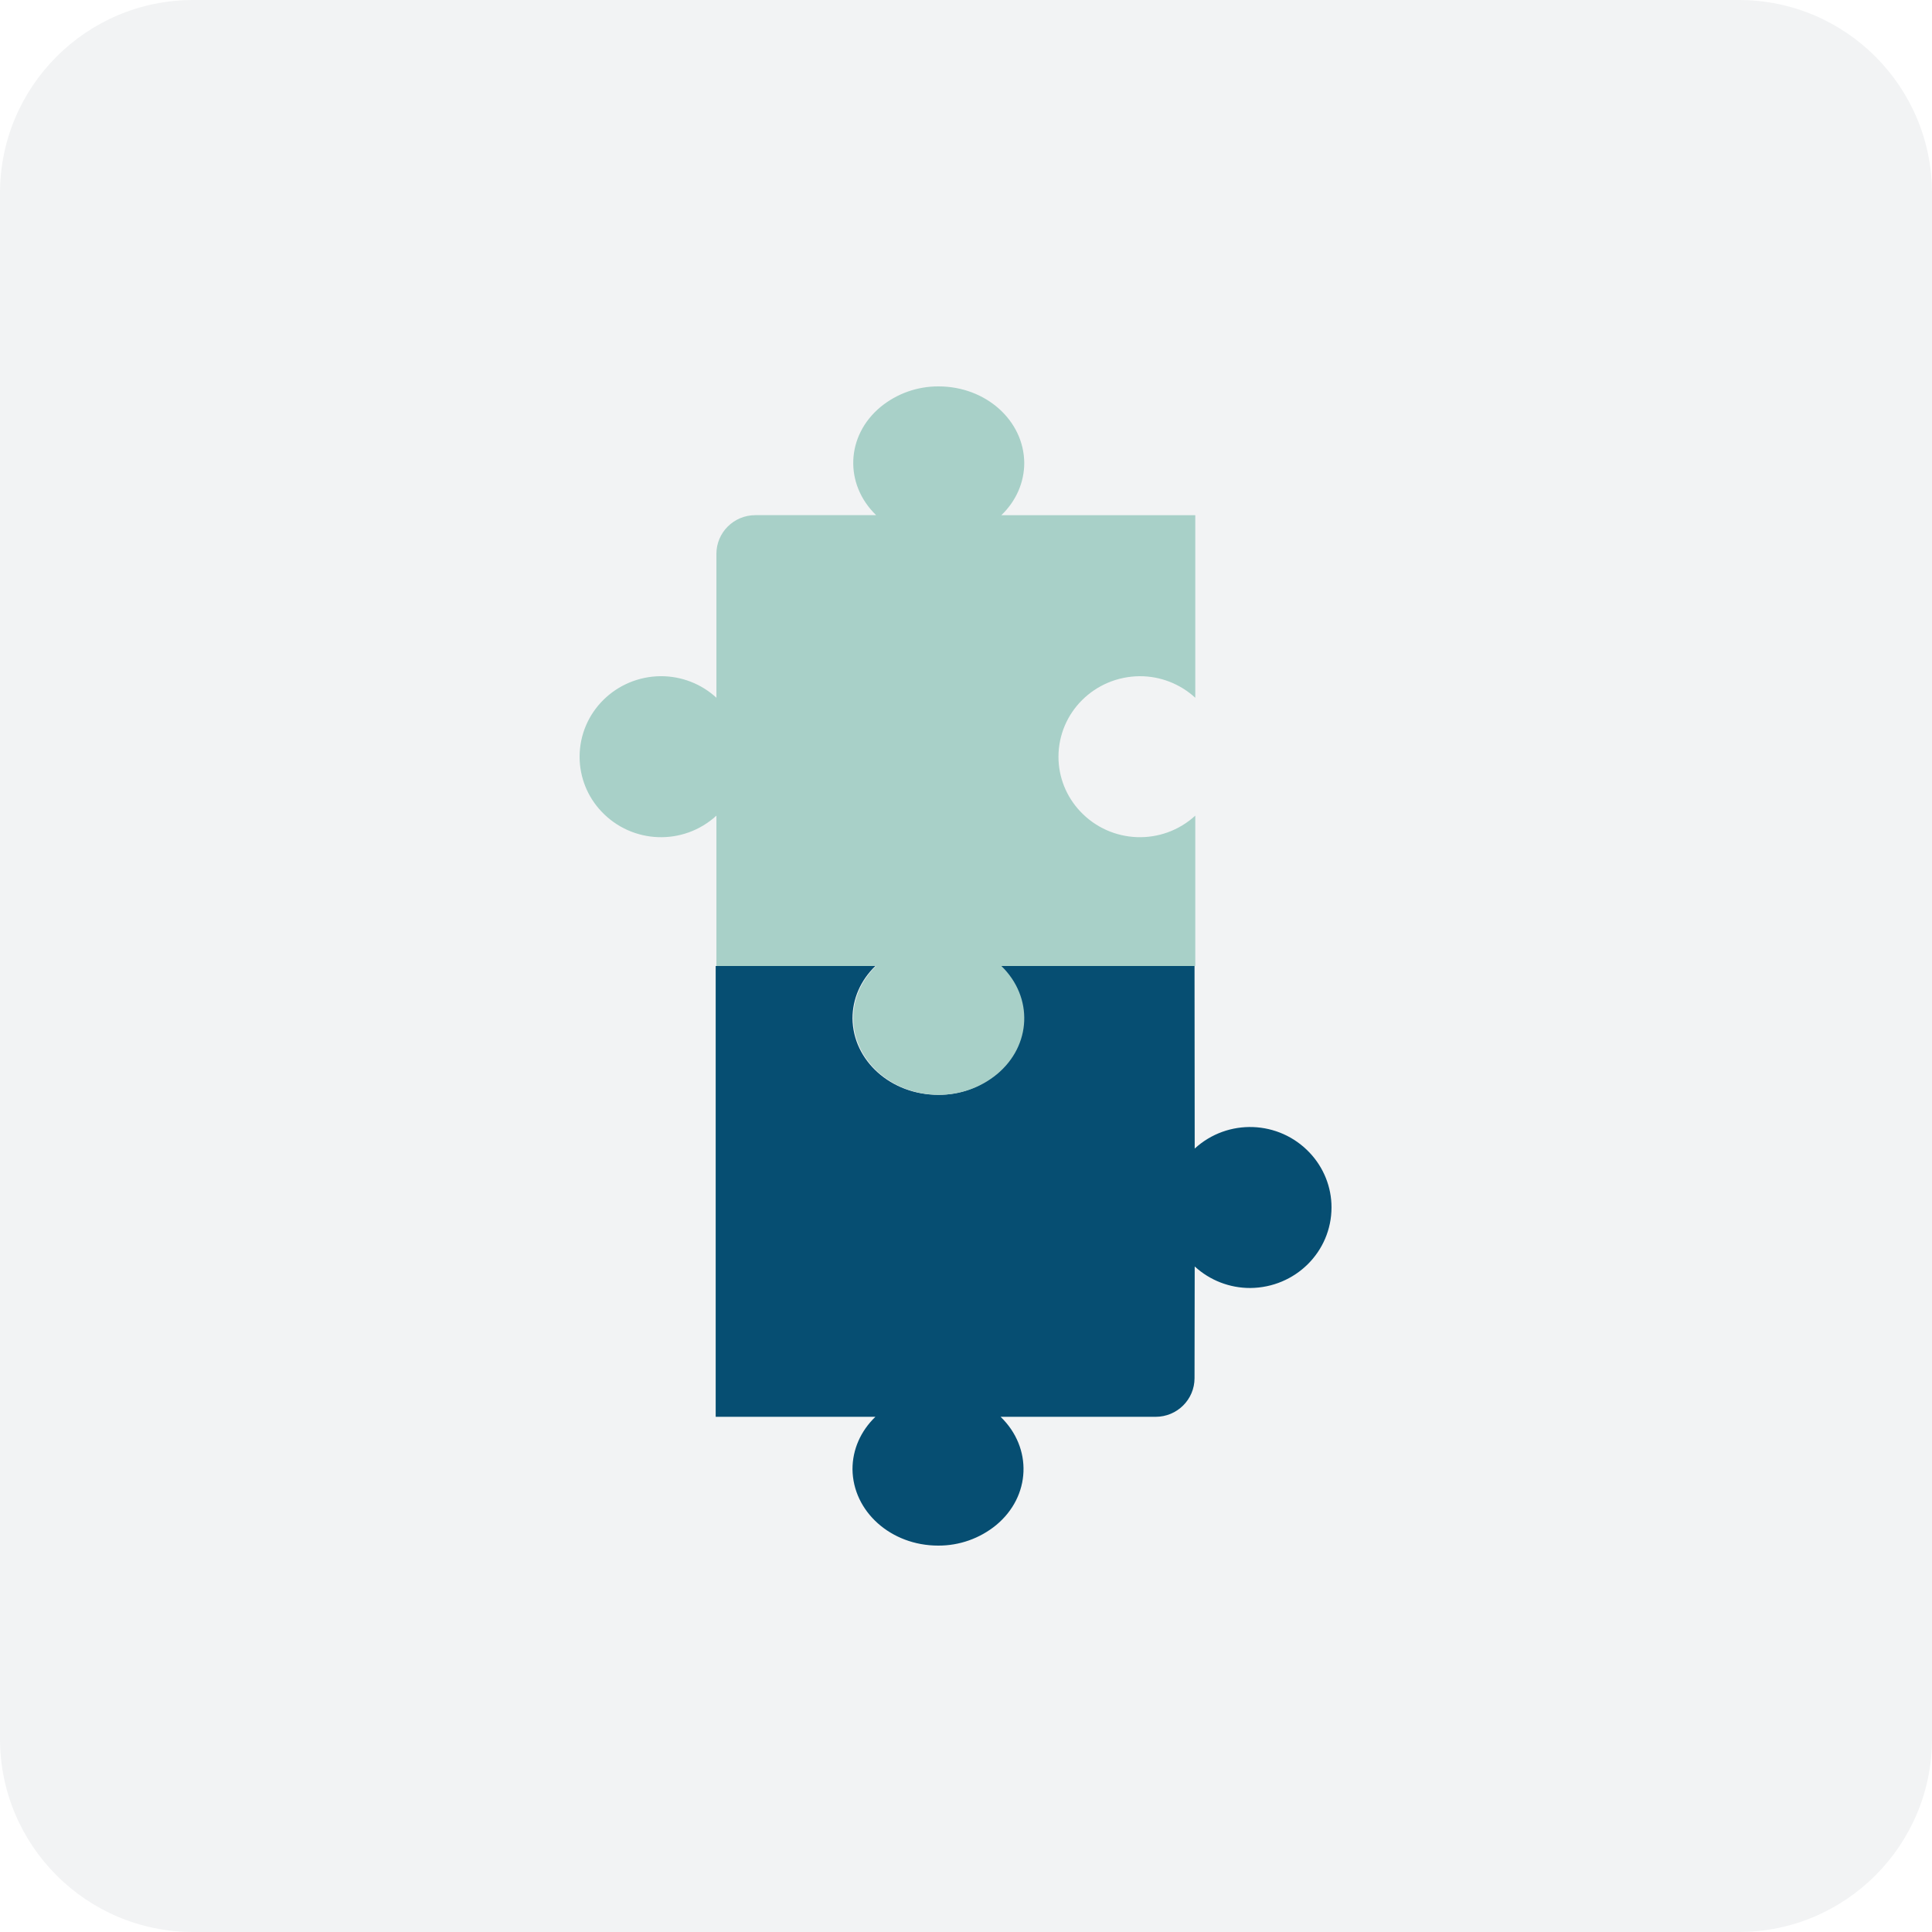
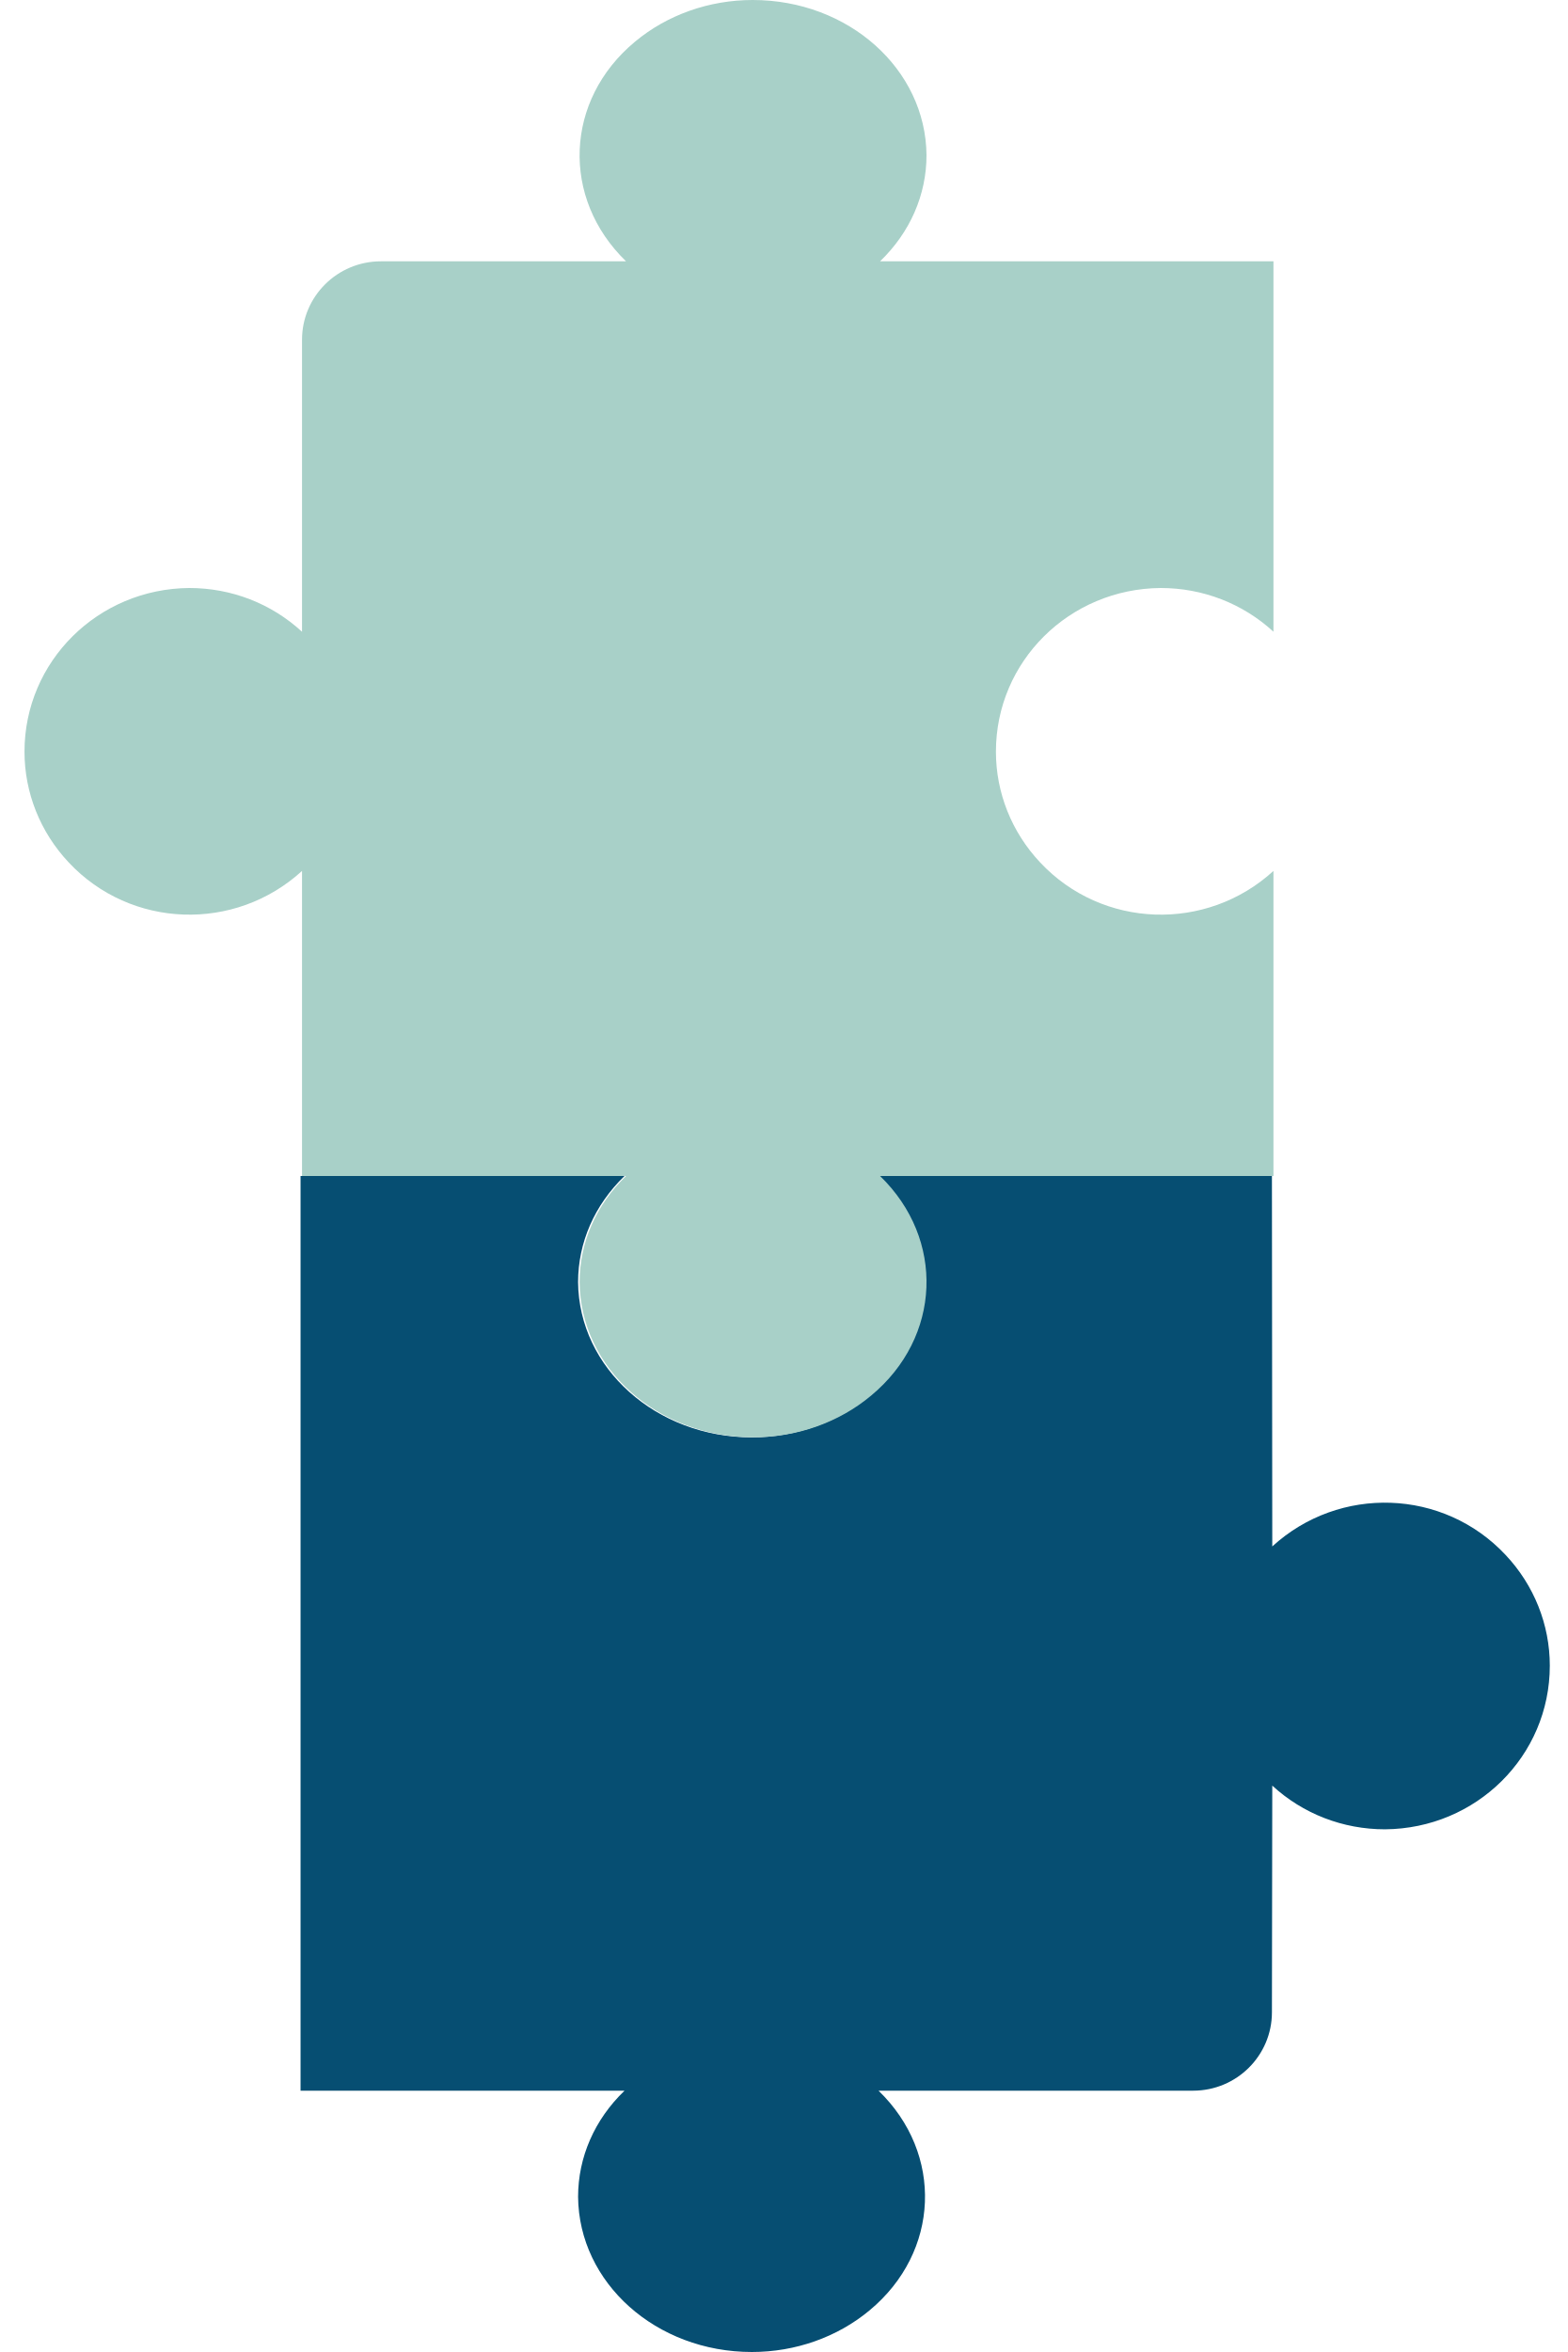
- <svg xmlns="http://www.w3.org/2000/svg" width="80" height="80" fill="none">
-   <rect width="80" height="80" rx="8" fill="#F2F3F4" />
-   <path d="M29.635 58.667h6.613c-.611.59-.948 1.357-.948 2.166.015 1.755 1.59 3.167 3.548 3.167a3.76 3.76 0 0 0 2.402-.85c1.437-1.193 1.514-3.195.183-4.483h6.42c.89 0 1.61-.717 1.61-1.6l.007-4.626a3.385 3.385 0 0 0 2.3.892c1.865-.014 3.365-1.497 3.365-3.34 0-.835-.32-1.641-.903-2.26a3.392 3.392 0 0 0-4.762-.173L49.463 40h-8.03c1.33 1.289 1.254 3.29-.184 4.484a3.755 3.755 0 0 1-2.4.85c-1.958 0-3.534-1.413-3.549-3.168 0-.808.337-1.576.948-2.166h-6.613v18.667Z" fill="#064E72" />
-   <path fill-rule="evenodd" clip-rule="evenodd" d="M36.28 21.333c-1.331-1.288-1.255-3.29.183-4.483a3.755 3.755 0 0 1 2.401-.85c1.958 0 3.533 1.412 3.548 3.167 0 .809-.336 1.577-.948 2.166h8.03v7.56a3.386 3.386 0 0 0-2.3-.893c-1.865.014-3.365 1.497-3.365 3.34 0 .835.32 1.642.903 2.26a3.392 3.392 0 0 0 4.762.174V40h-8.03c1.33 1.289 1.254 3.29-.184 4.483a3.755 3.755 0 0 1-2.401.85c-1.958 0-3.533-1.412-3.548-3.167 0-.809.336-1.576.948-2.166h-6.614v-6.226a3.392 3.392 0 0 1-4.762-.173A3.296 3.296 0 0 1 24 31.34c0-1.844 1.5-3.327 3.364-3.341.86 0 1.675.317 2.301.893v-5.96c0-.883.721-1.6 1.61-1.6h5.004Z" fill="#A8D0C8" />
+ <svg xmlns="http://www.w3.org/2000/svg" width="32" height="48" viewBox="0 0 32 48" fill="none">
+   <path d="M6.135 42.667H12.748C12.136 43.256 11.8 44.024 11.8 44.833C11.815 46.588 13.391 48 15.348 48C16.235 48 17.092 47.698 17.75 47.15C19.187 45.957 19.264 43.955 17.933 42.667H24.354C25.243 42.667 25.963 41.95 25.963 41.067L25.97 36.441C26.596 37.017 27.412 37.333 28.271 37.333C30.135 37.319 31.635 35.836 31.635 33.993C31.635 33.158 31.315 32.352 30.732 31.733C29.465 30.379 27.339 30.307 25.97 31.56L25.963 24L17.933 24C19.264 25.289 19.187 27.291 17.75 28.484C17.092 29.032 16.235 29.334 15.348 29.334C13.391 29.334 11.815 27.921 11.8 26.166C11.8 25.358 12.136 24.59 12.748 24L6.135 24V42.667Z" fill="#064E72" />
+   <path fill-rule="evenodd" clip-rule="evenodd" d="M12.779 5.333C11.449 4.045 11.525 2.043 12.963 0.85C13.62 0.302 14.477 0 15.364 0C17.322 0 18.897 1.412 18.912 3.167C18.912 3.976 18.576 4.744 17.964 5.333H25.994V12.892C25.368 12.317 24.552 12 23.693 12C21.829 12.014 20.329 13.497 20.329 15.34C20.329 16.175 20.649 16.982 21.232 17.601C22.499 18.954 24.625 19.026 25.994 17.774V24H17.964C19.294 25.289 19.218 27.291 17.78 28.483C17.123 29.032 16.266 29.333 15.379 29.333C13.421 29.333 11.846 27.921 11.831 26.166C11.831 25.357 12.167 24.59 12.779 24H6.165L6.165 17.774C4.796 19.026 2.67 18.954 1.403 17.601C0.82 16.982 0.5 16.175 0.5 15.34C0.5 13.497 2 12.014 3.864 12C4.724 12 5.539 12.317 6.165 12.893L6.165 6.933C6.165 6.05 6.886 5.333 7.775 5.333L12.779 5.333Z" fill="#A8D0C8" />
</svg>
